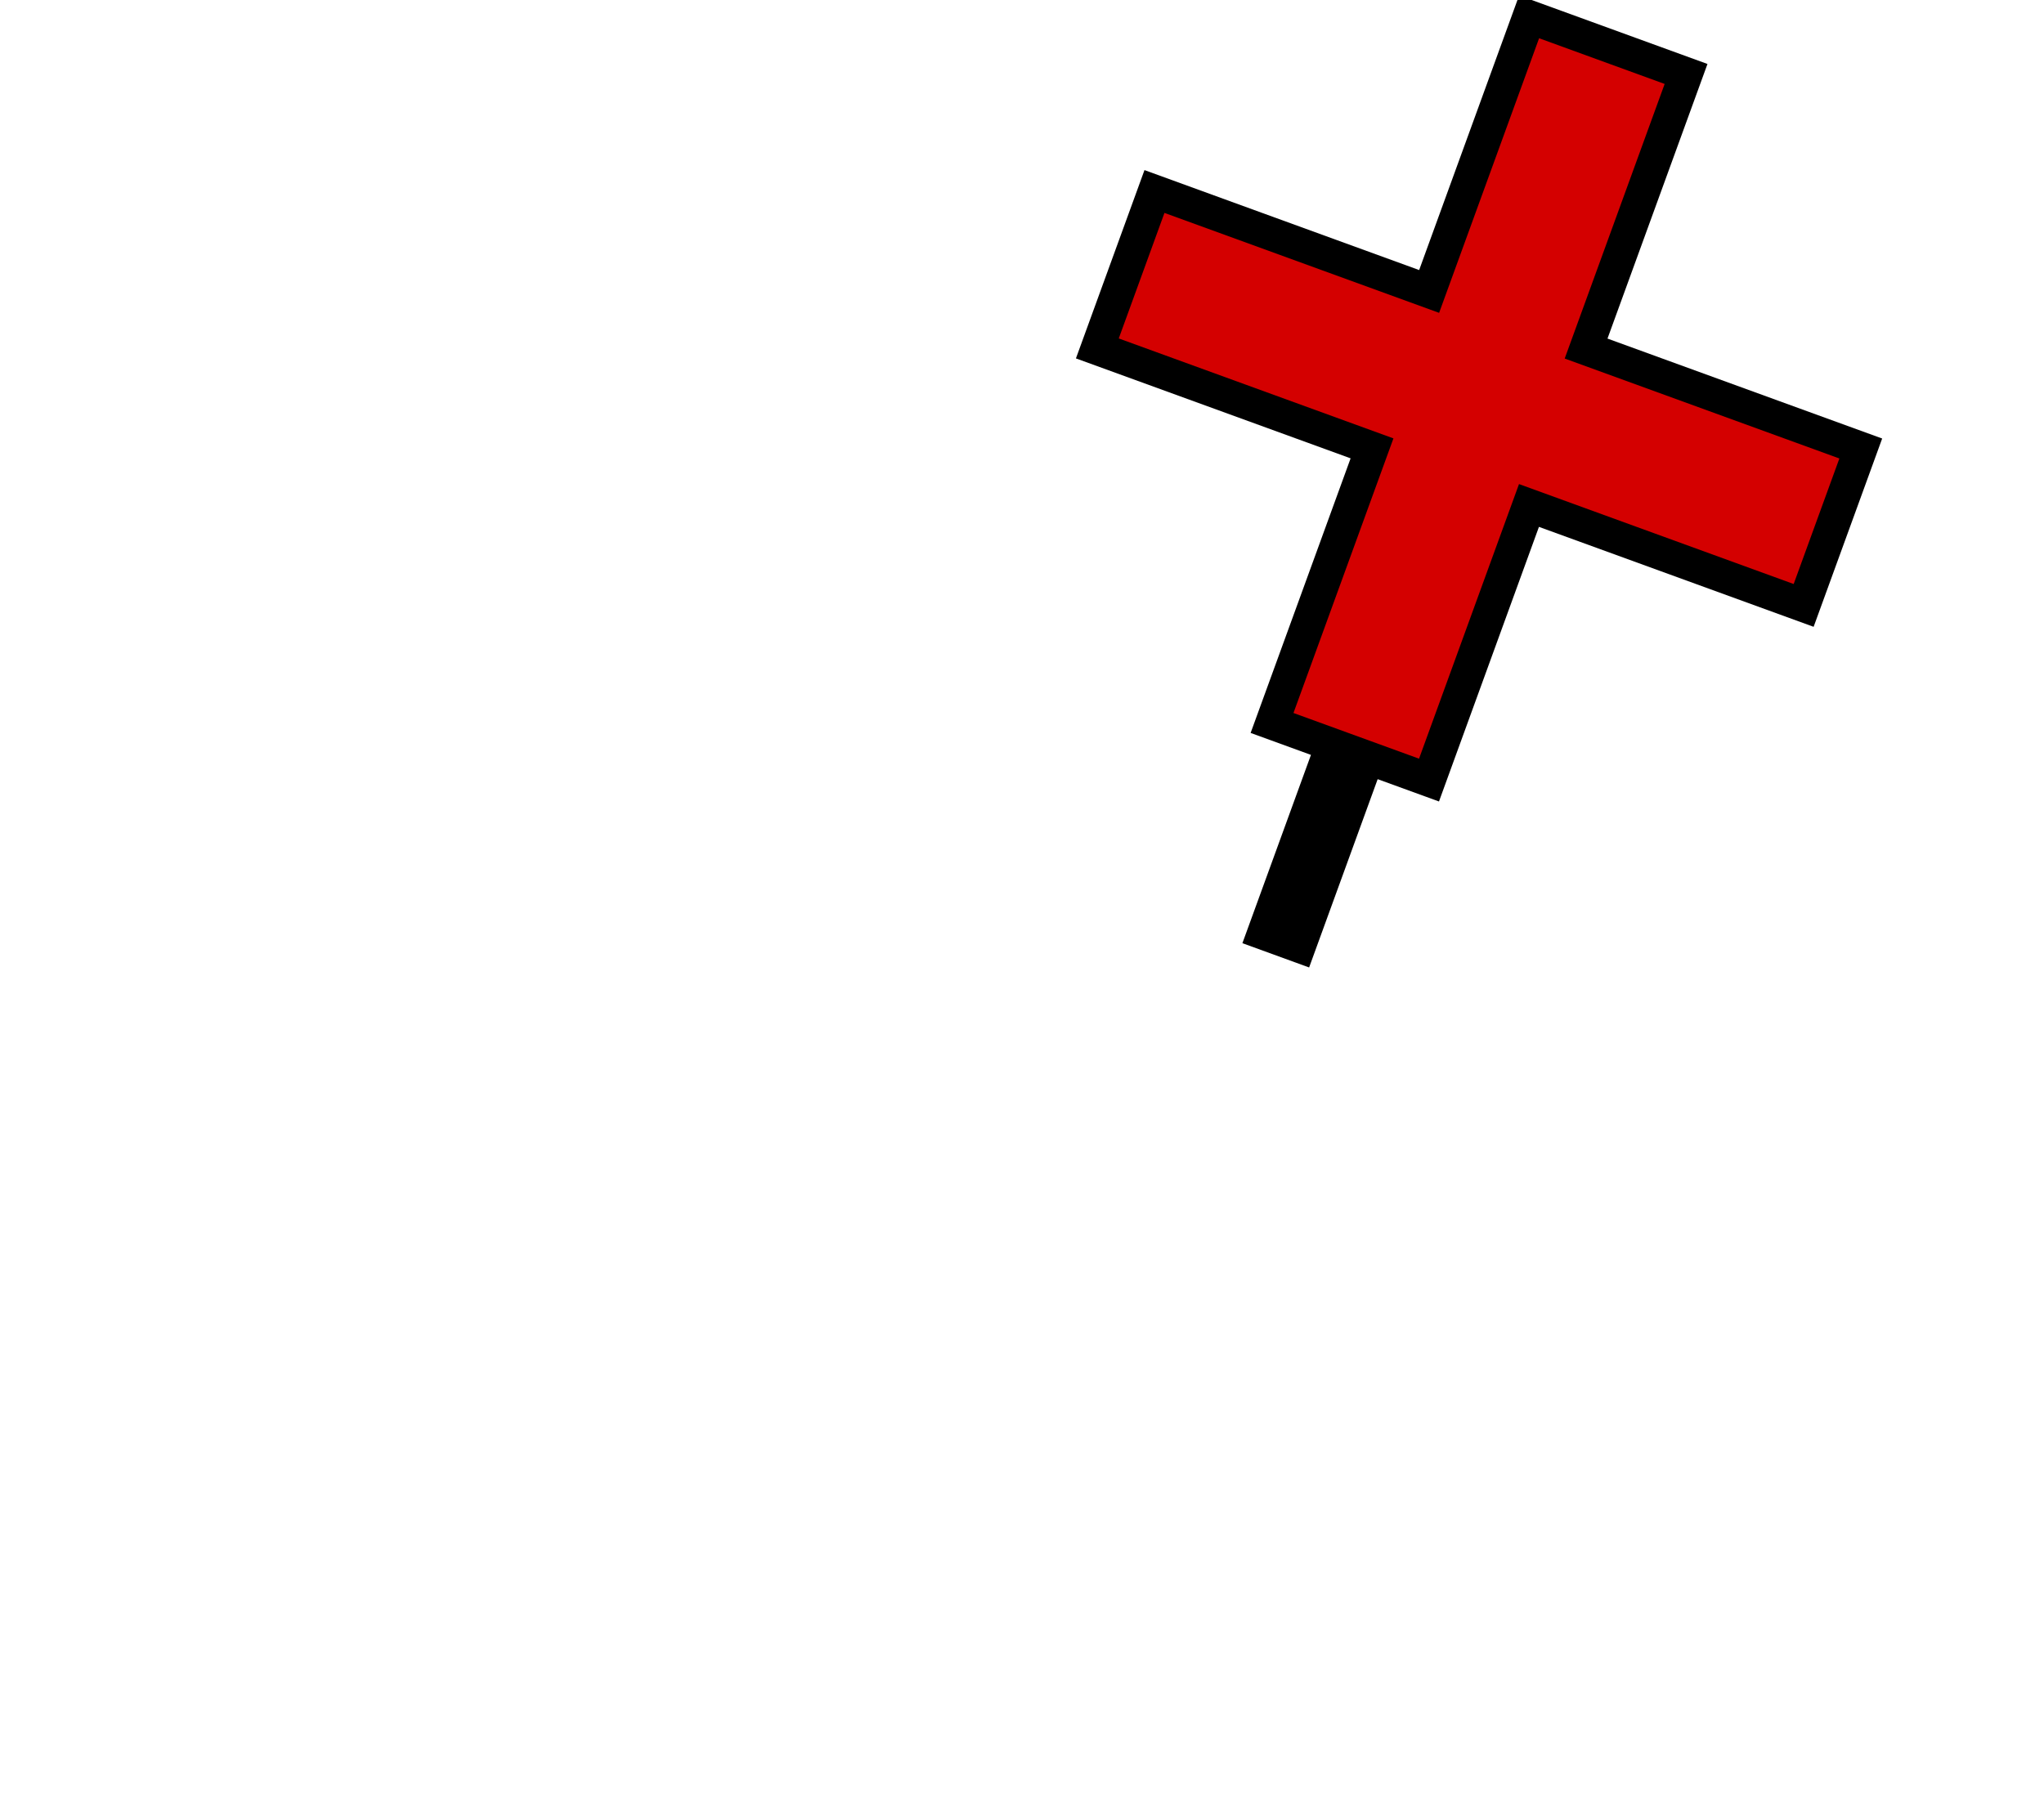
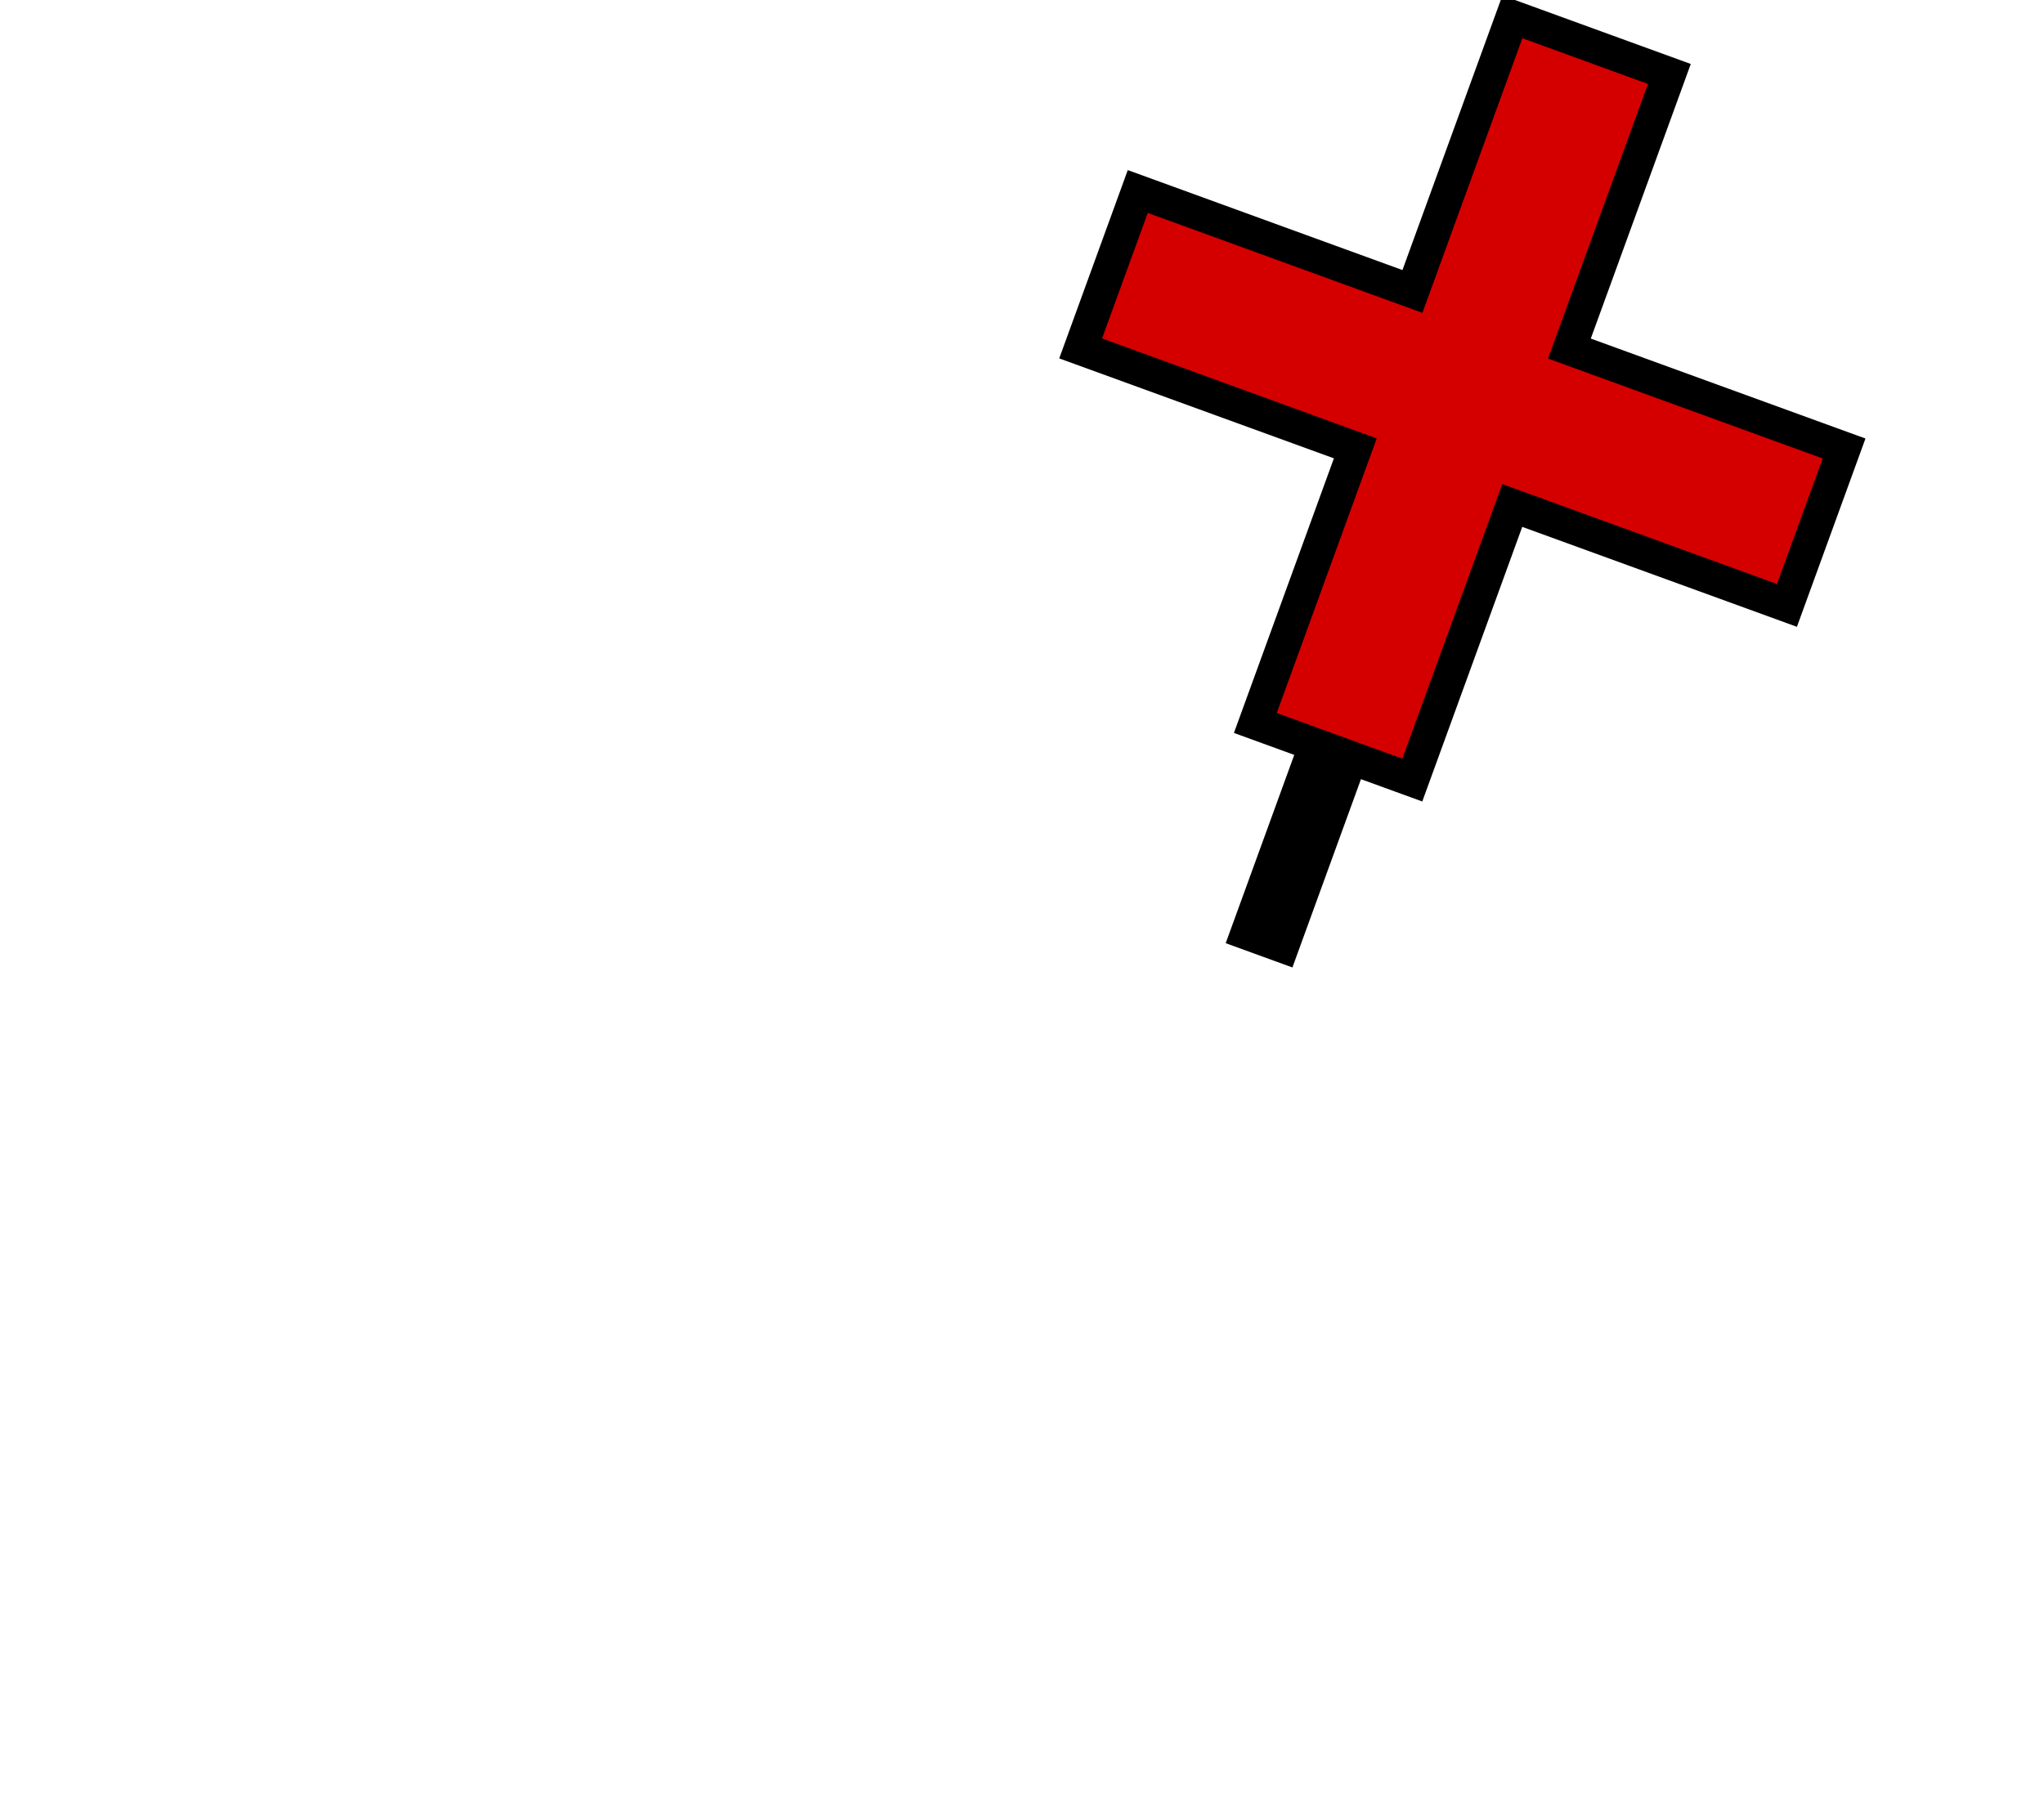
<svg xmlns="http://www.w3.org/2000/svg" version="1.0" width="122.376" height="108" id="svg2">
  <defs id="defs8" />
-   <path style="fill:#d40000" d="m 76.269,43.507 9.244,3.365 6.201,-16.551 16.508,5.831 2.937,-9.045 L 95.507,20.877 100.811,4.355 91.467,0.776 85.593,16.914 l -16.309,-5.404 -3.422,9.401 16.138,5.874 z" id="path_fill_h12" />
-   <path d="M 102.228,3.831 96.242,20.276 112.687,26.261 108.583,37.537 92.138,31.552 86.153,47.997 82.482,46.661 78.378,57.937 74.384,56.483 78.488,45.207 74.876,43.892 80.862,27.448 64.417,21.463 68.521,10.186 84.966,16.172 90.951,-0.273 Z M 99.664,5.027 92.147,2.29 86.161,18.735 69.717,12.75 l -2.736,7.518 16.445,5.985 -5.985,16.445 7.518,2.736 5.985,-16.445 16.445,5.985 2.736,-7.518 -16.445,-5.985 z" id="path_stroke" style="fill:#000000" />
+   <path style="fill:#d40000" d="m 75.269,43.507 9.244,3.365 6.201,-16.551 16.508,5.831 2.937,-9.045 L 94.507,20.877 99.811,4.355 90.467,0.776 84.593,16.914 l -16.309,-5.404 -3.422,9.401 16.138,5.874 z" id="path_fill_h12" />
+   <path d="M 101.228,3.831 95.242,20.276 111.687,26.261 107.583,37.537 91.138,31.552 85.153,47.997 81.482,46.661 77.378,57.937 73.384,56.483 77.488,45.207 73.876,43.892 79.862,27.448 63.417,21.463 67.521,10.186 83.966,16.172 89.951,-0.273 Z M 98.664,5.027 91.147,2.29 85.161,18.735 68.717,12.75 l -2.736,7.518 16.445,5.985 -5.985,16.445 7.518,2.736 5.985,-16.445 16.445,5.985 2.736,-7.518 -16.445,-5.985 z" id="path_stroke" style="fill:#000000" />
</svg>
